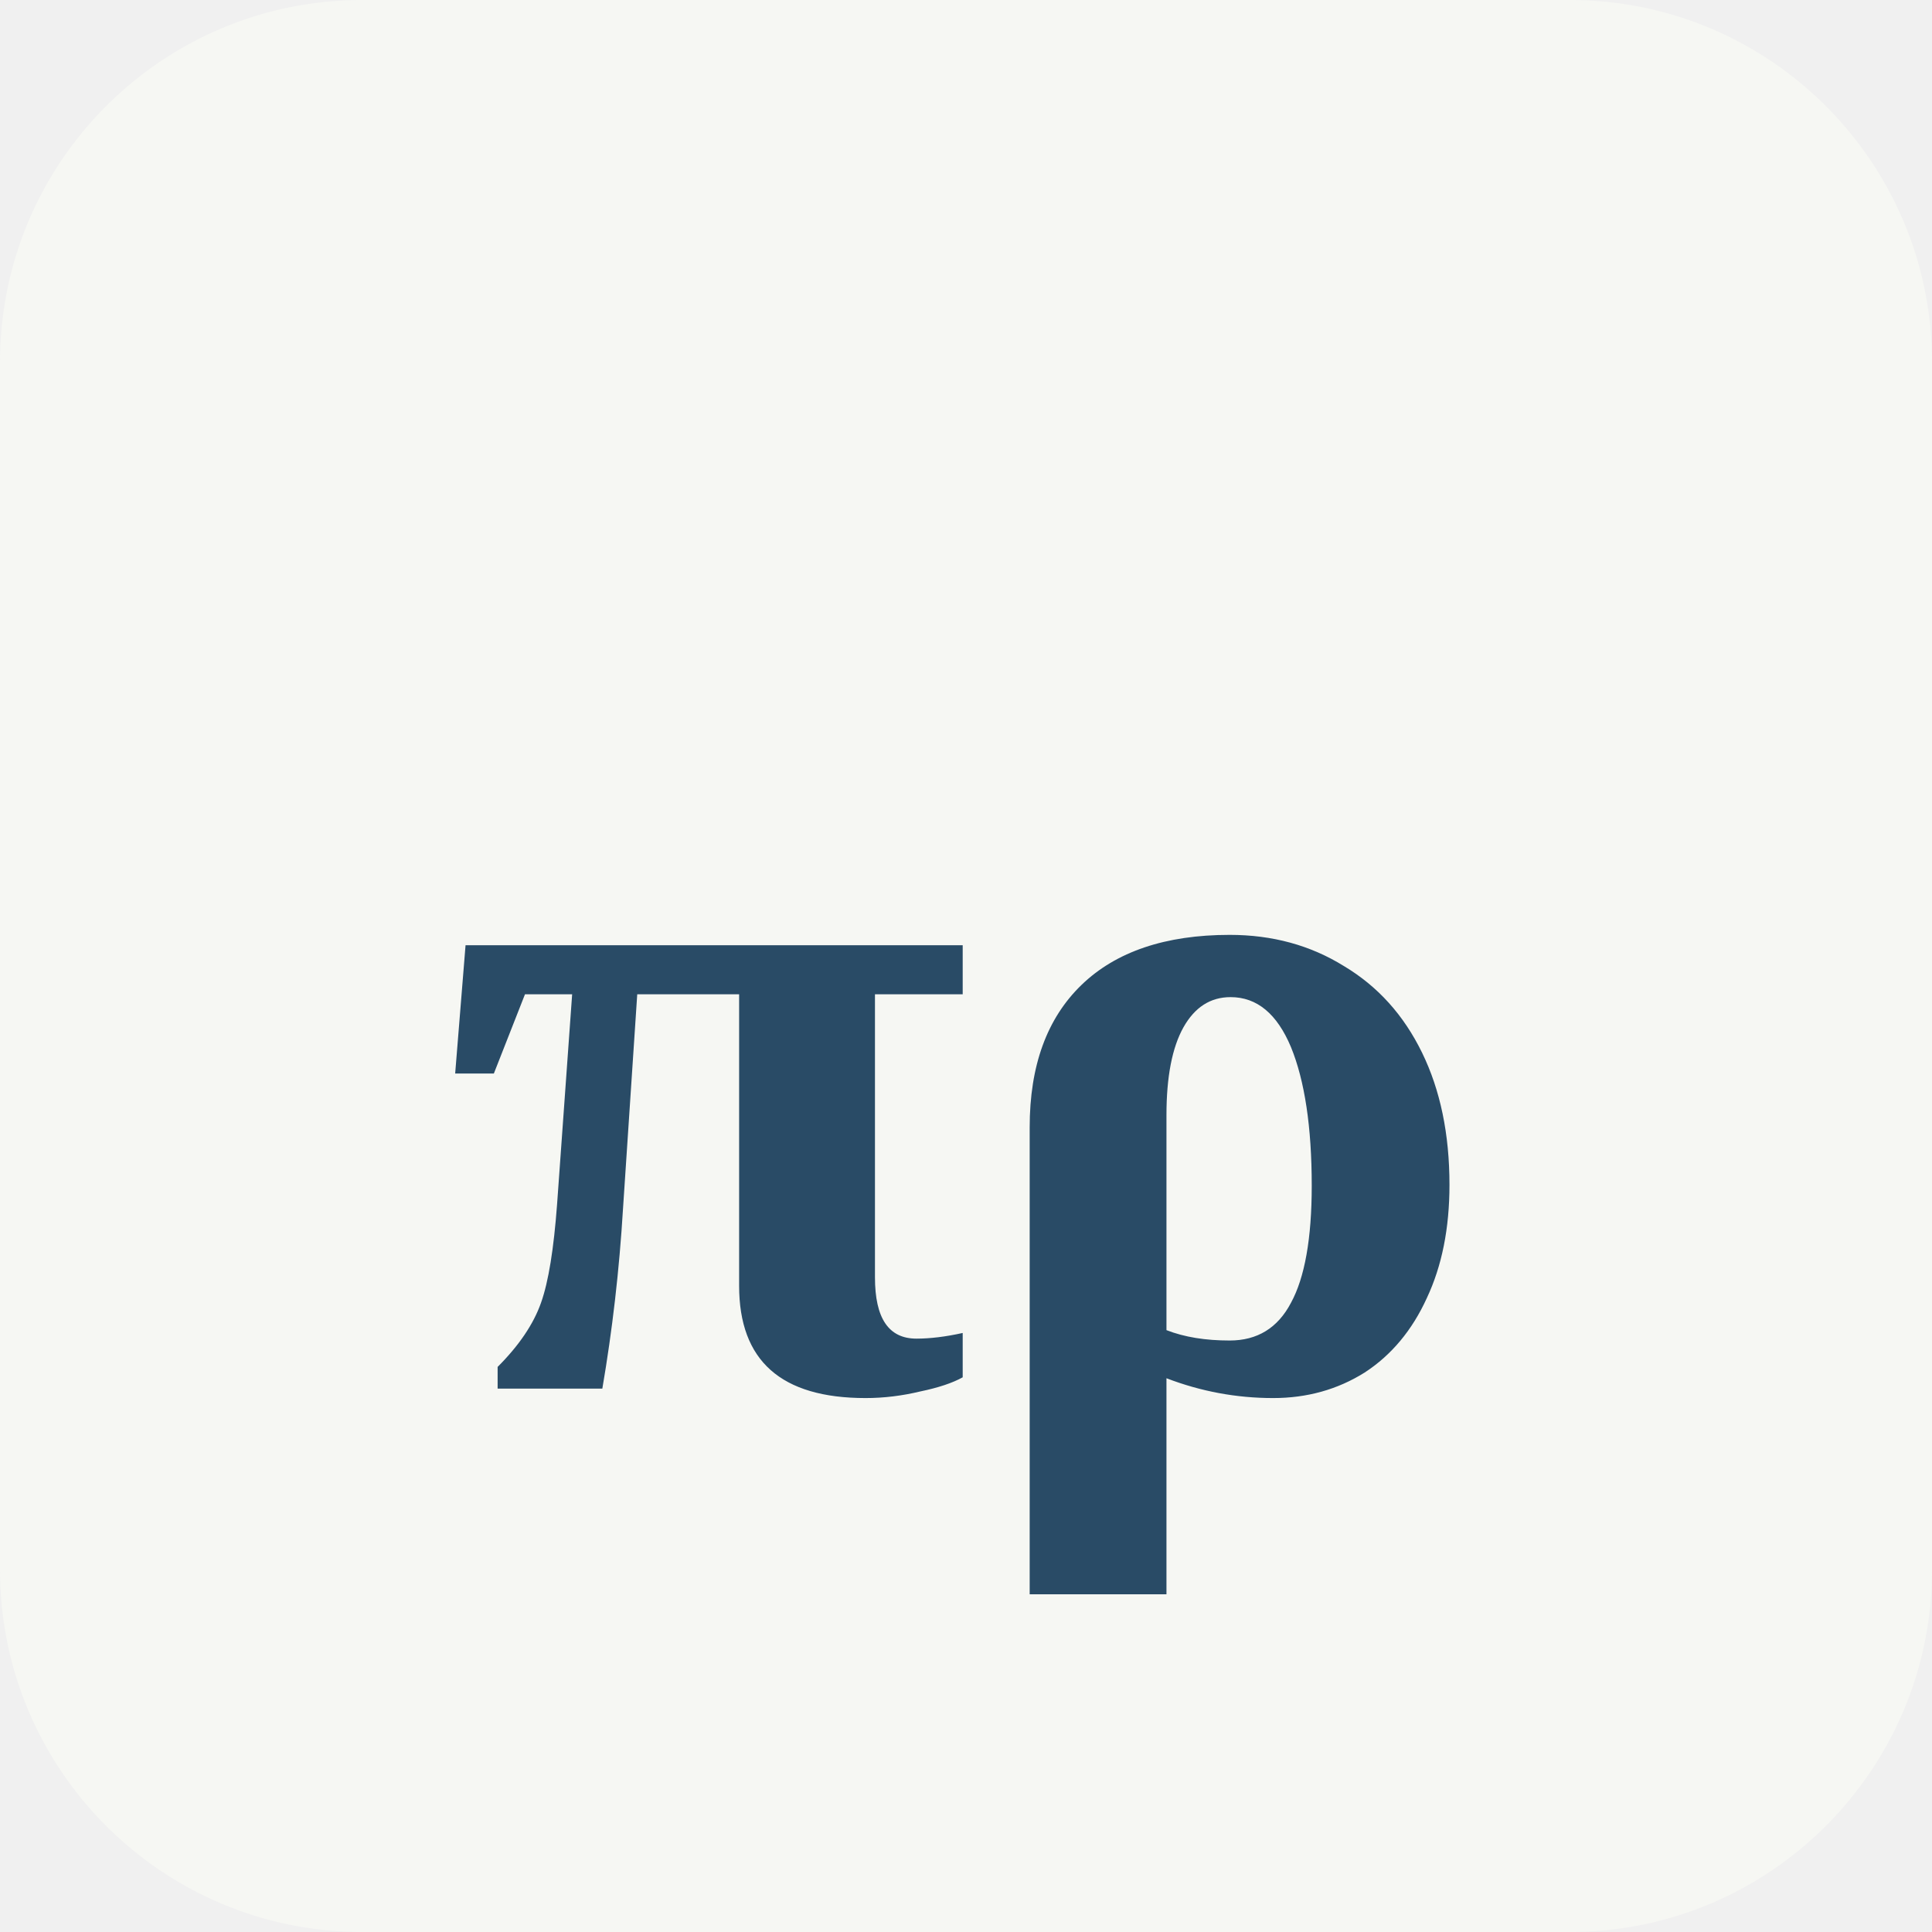
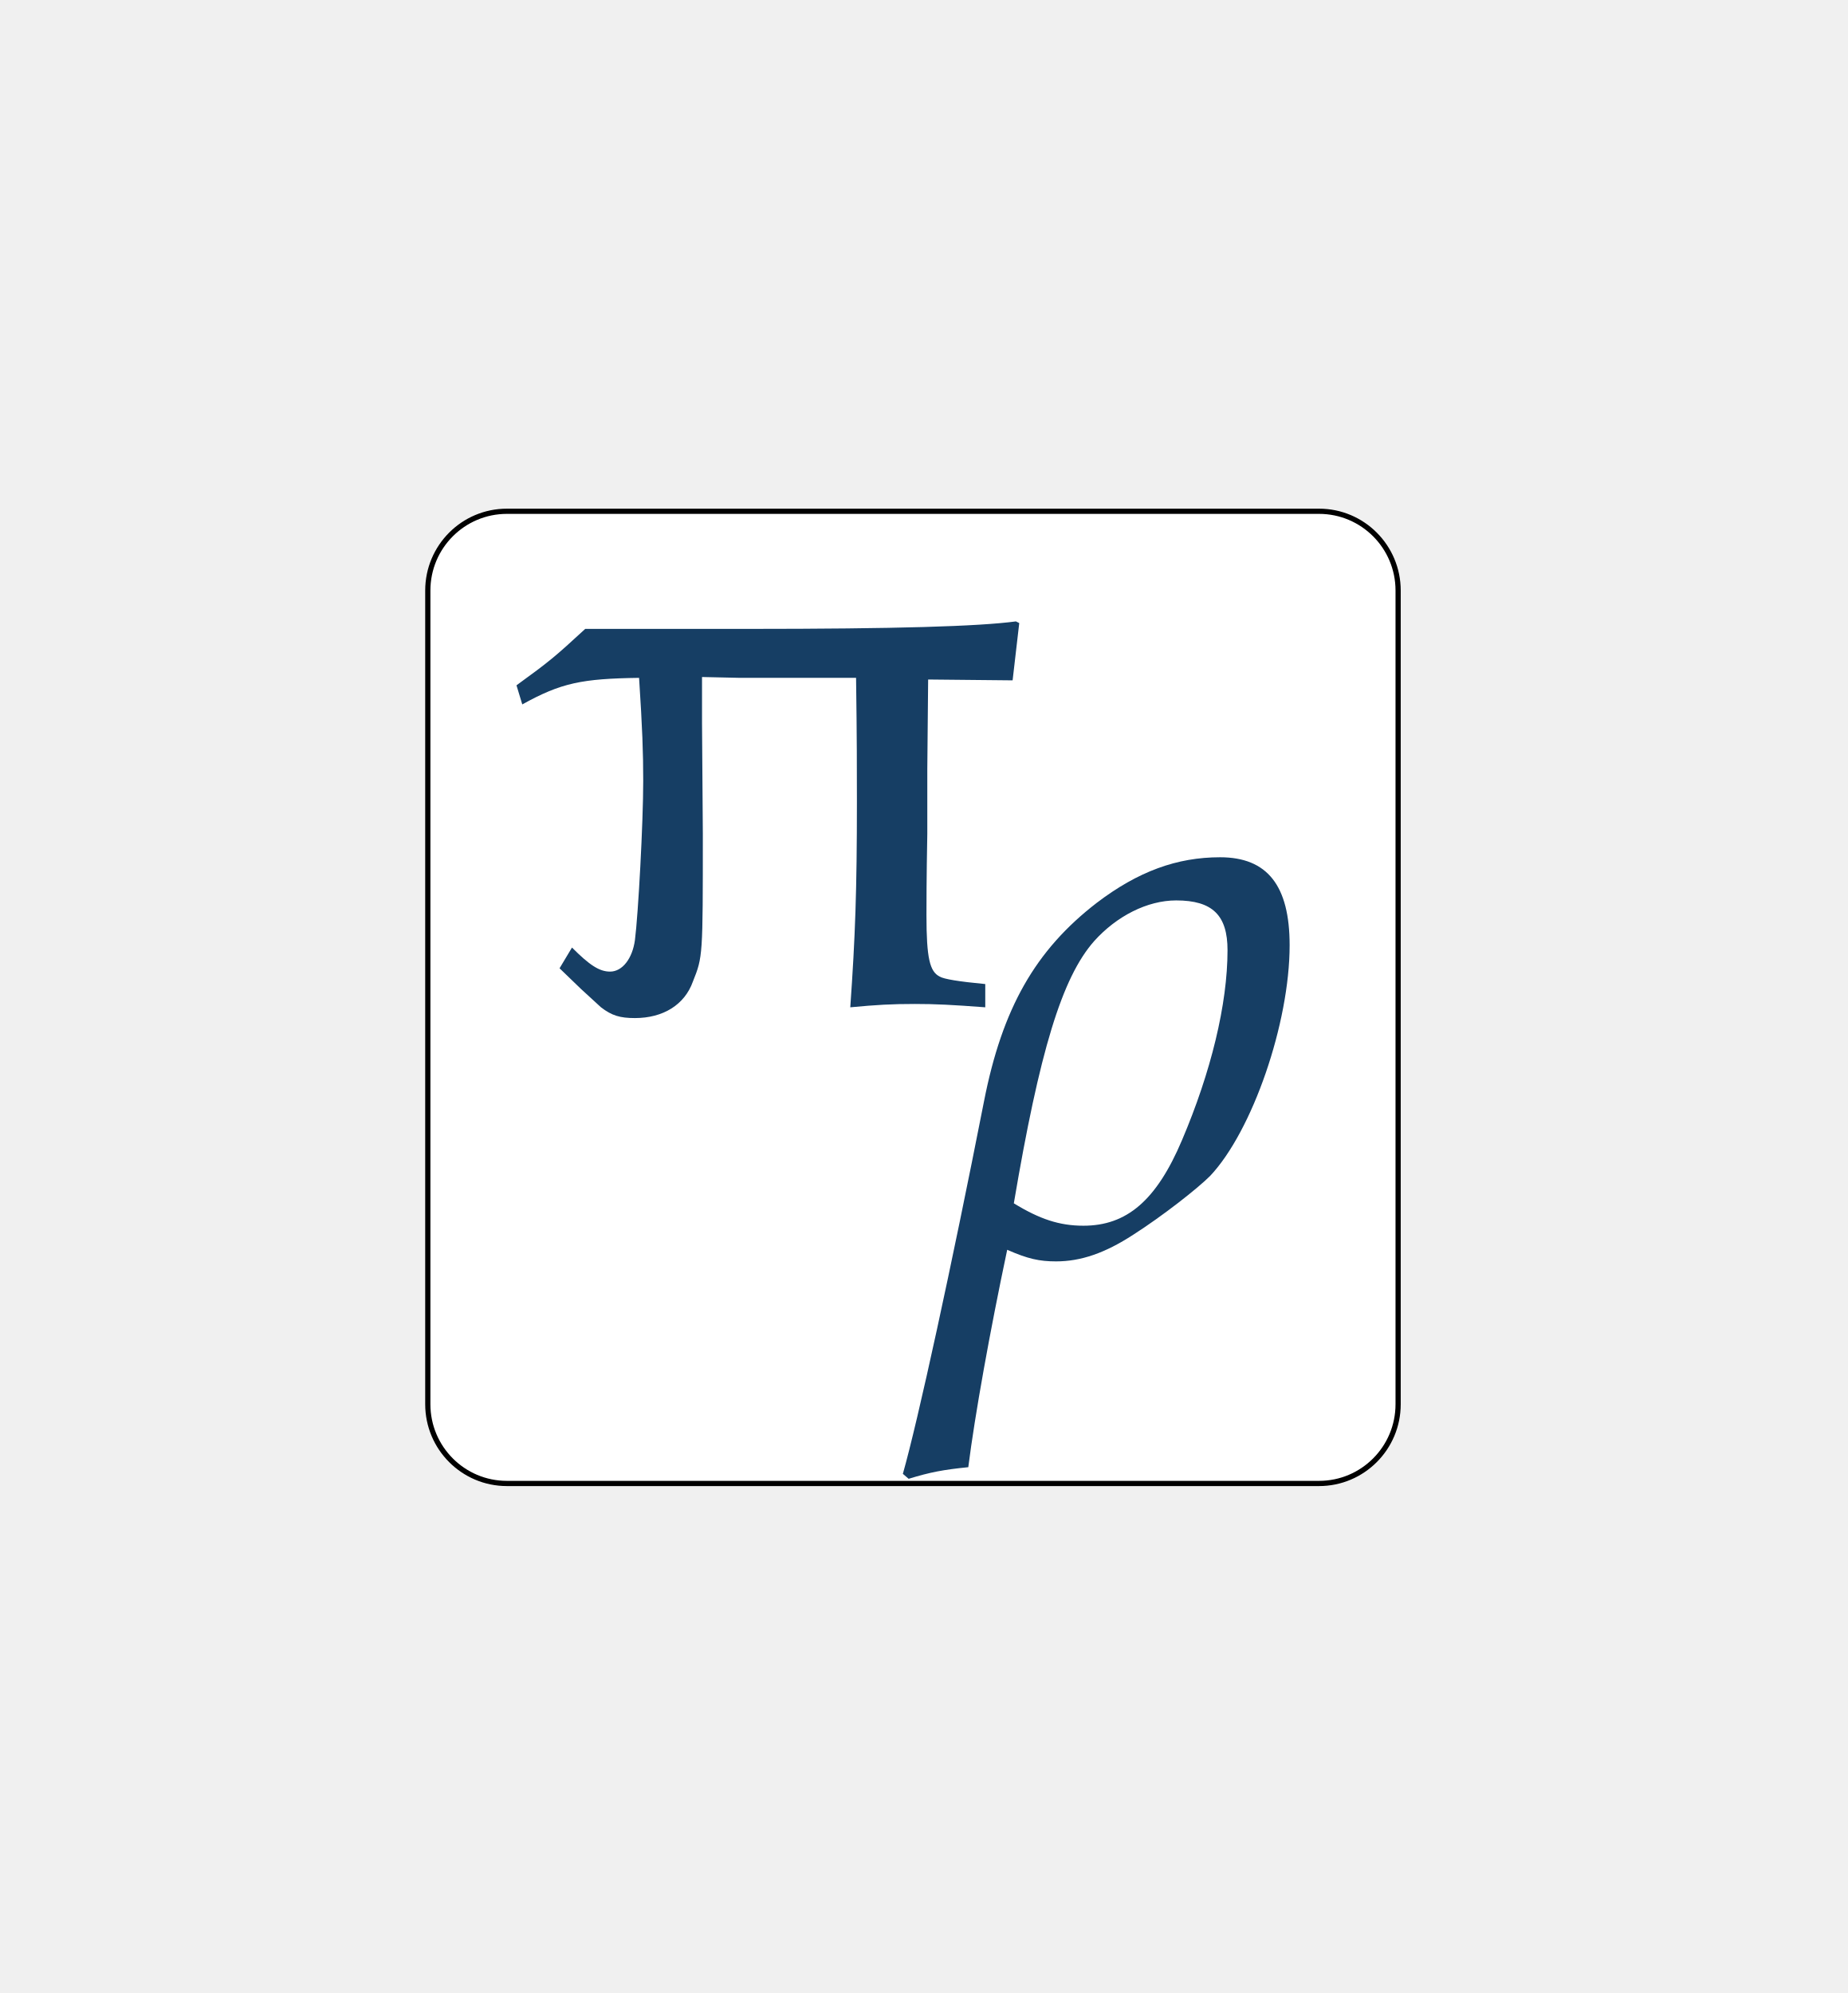
- <svg xmlns="http://www.w3.org/2000/svg" viewBox="0 0 32 32">
-   <rect width="32" height="32" rx="6" fill="#f6f7f3" />
-   <text x="16" y="23" text-anchor="middle" font-family="Georgia, 'Times New Roman', serif" font-size="16" font-weight="700" fill="#294b66">πρ</text>
+ <svg xmlns="http://www.w3.org/2000/svg" viewBox="0 0 445 480" role="img" aria-label="Panta Rhei Research">
+   <g transform="translate(-17 0)">
+     <path d="M33.592 52.642C33.592 42.121 42.121 33.592 52.642 33.592L248.226 33.592C258.747 33.592 267.276 42.121 267.276 52.642L267.276 248.226C267.276 258.747 258.747 267.276 248.226 267.276L52.642 267.276C42.121 267.276 33.592 258.747 33.592 248.226Z" stroke="#000000" stroke-width="1.252" fill="#FFFFFF" fill-rule="evenodd" transform="matrix(1 0 0 1.00198 86.4361 89.4773)" />
+     <text fill="#163e64" font-family="'Source Serif 4','Source Serif Pro',Palatino,Georgia,serif" font-weight="400" font-size="478" transform="matrix(0.417293 0 0 0.418118 138.595 242)">π</text>
+     <text fill="#163e64" font-family="'Source Serif 4','Source Serif Pro',Palatino,Georgia,serif" font-weight="400" font-style="italic" font-size="478" transform="matrix(0.417293 0 0 0.418118 241.217 301)">ρ</text>
+   </g>
</svg>
